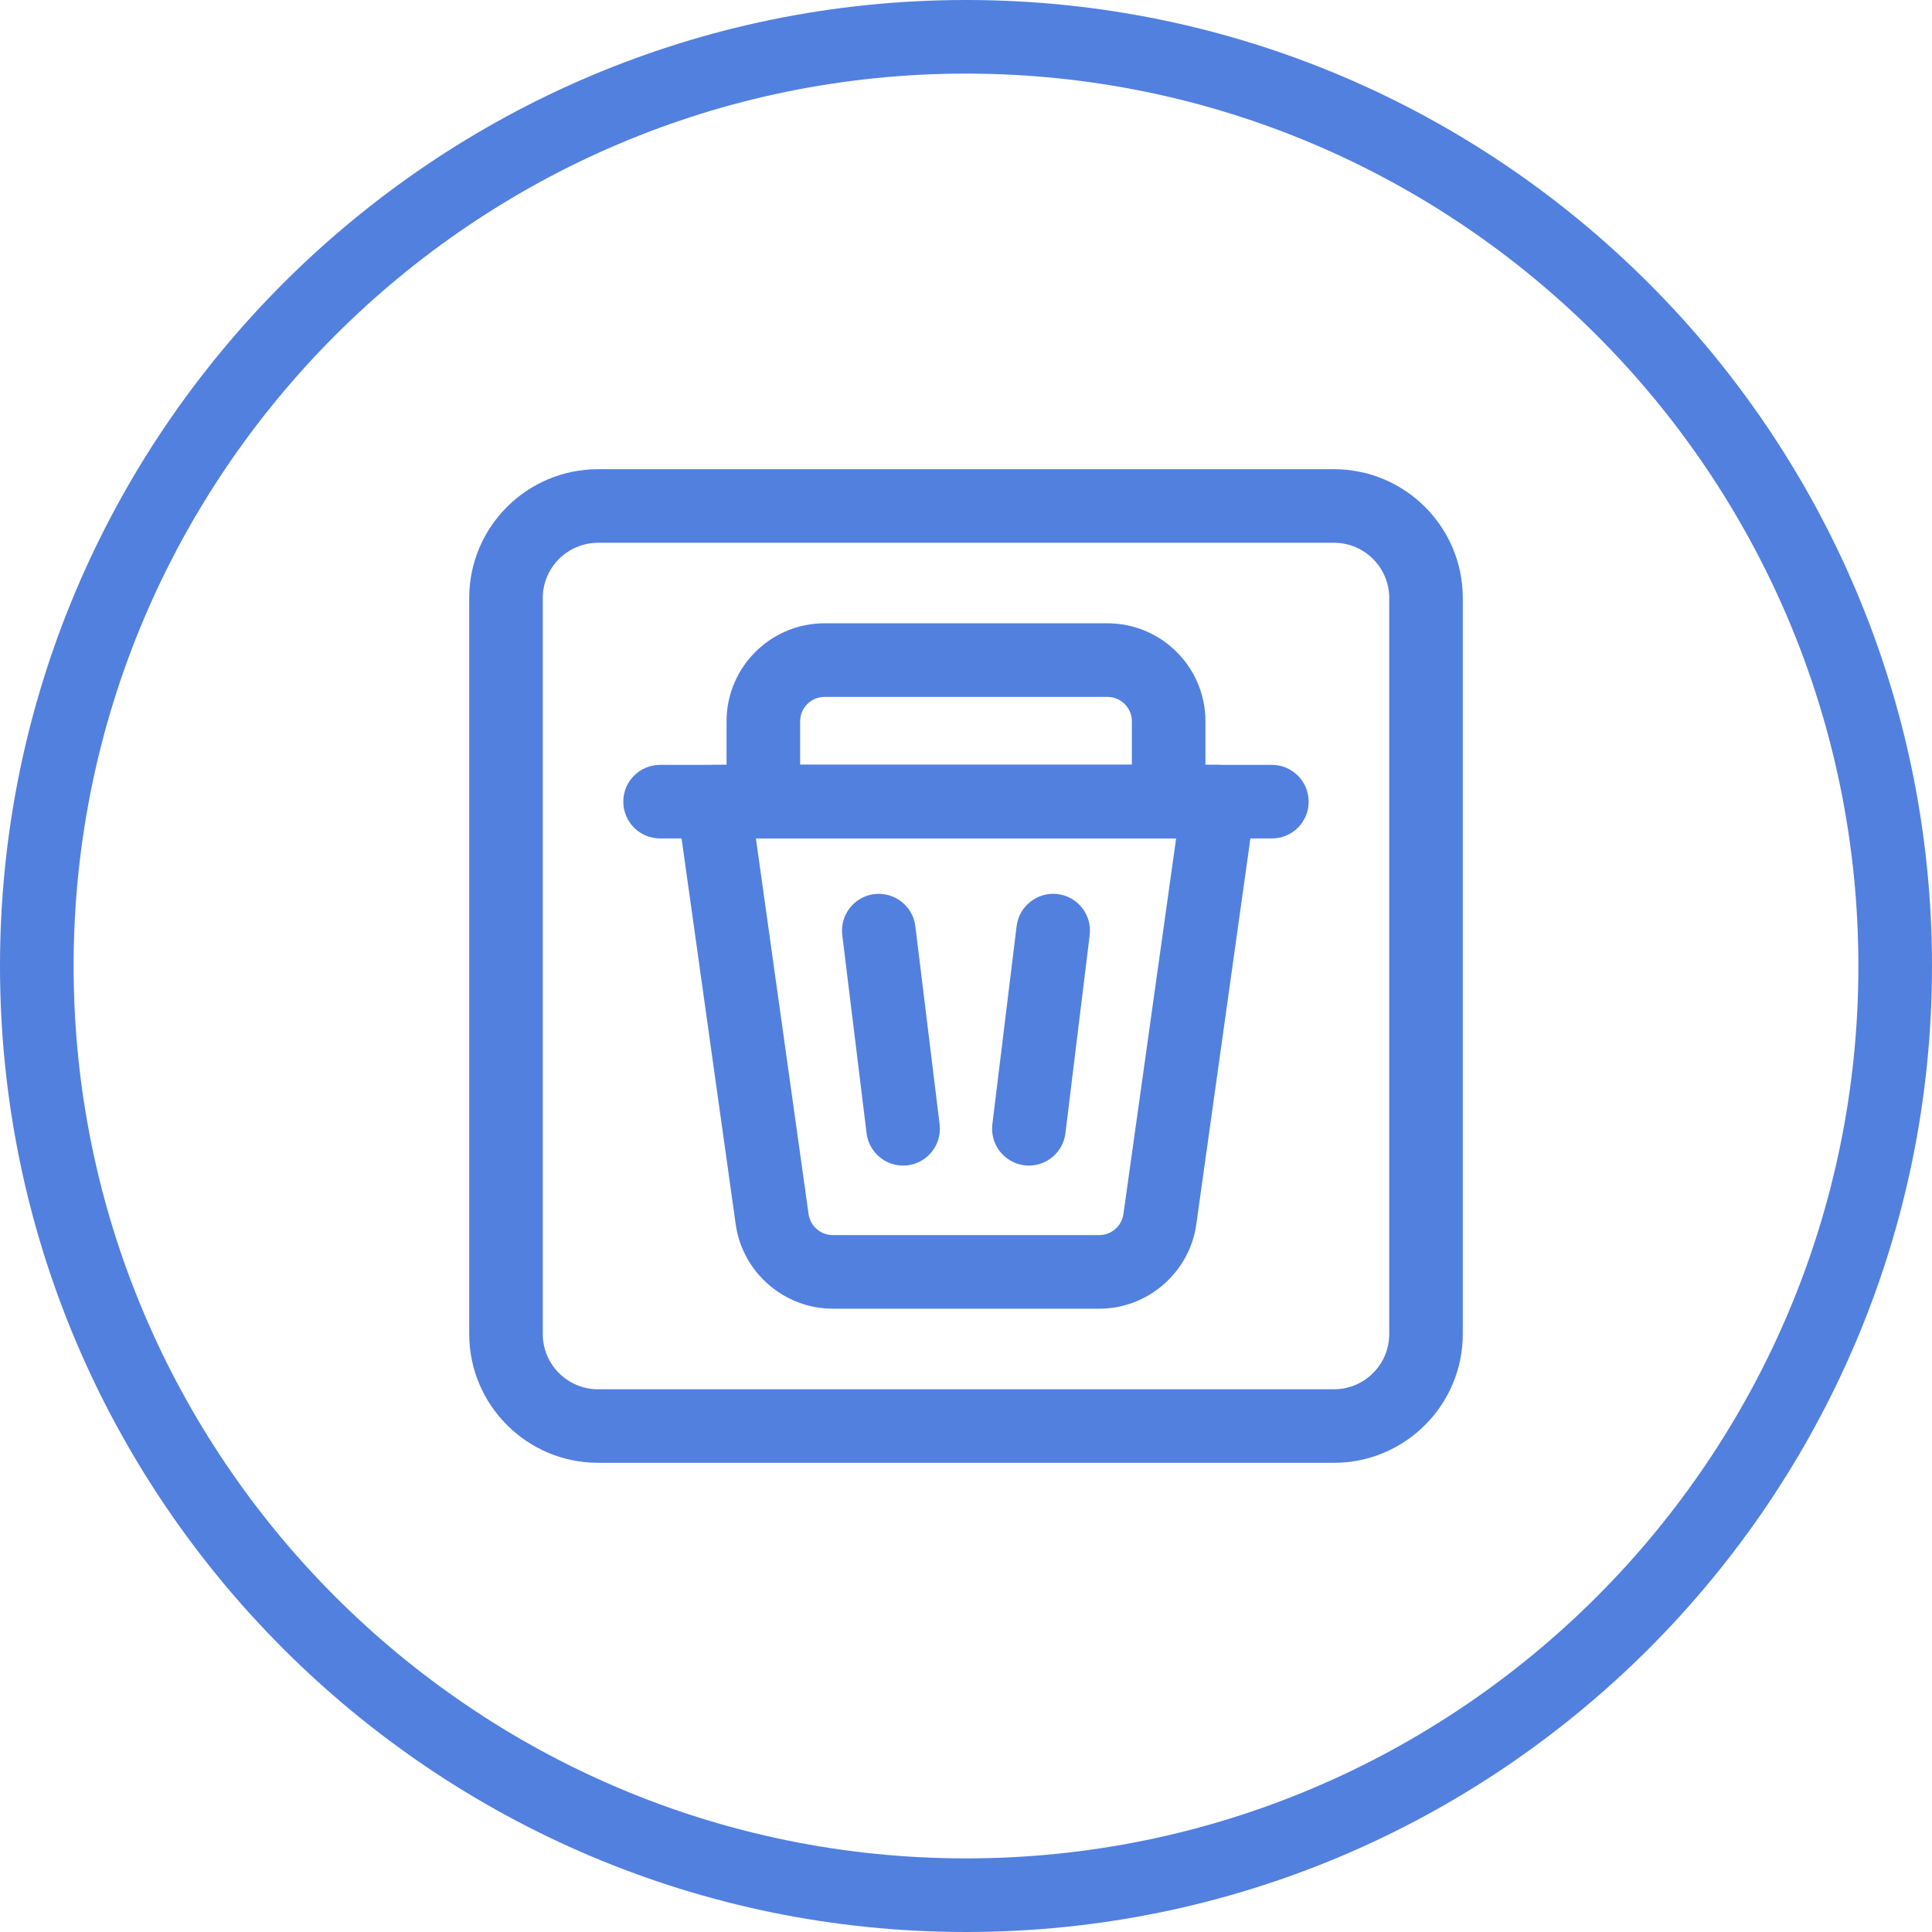
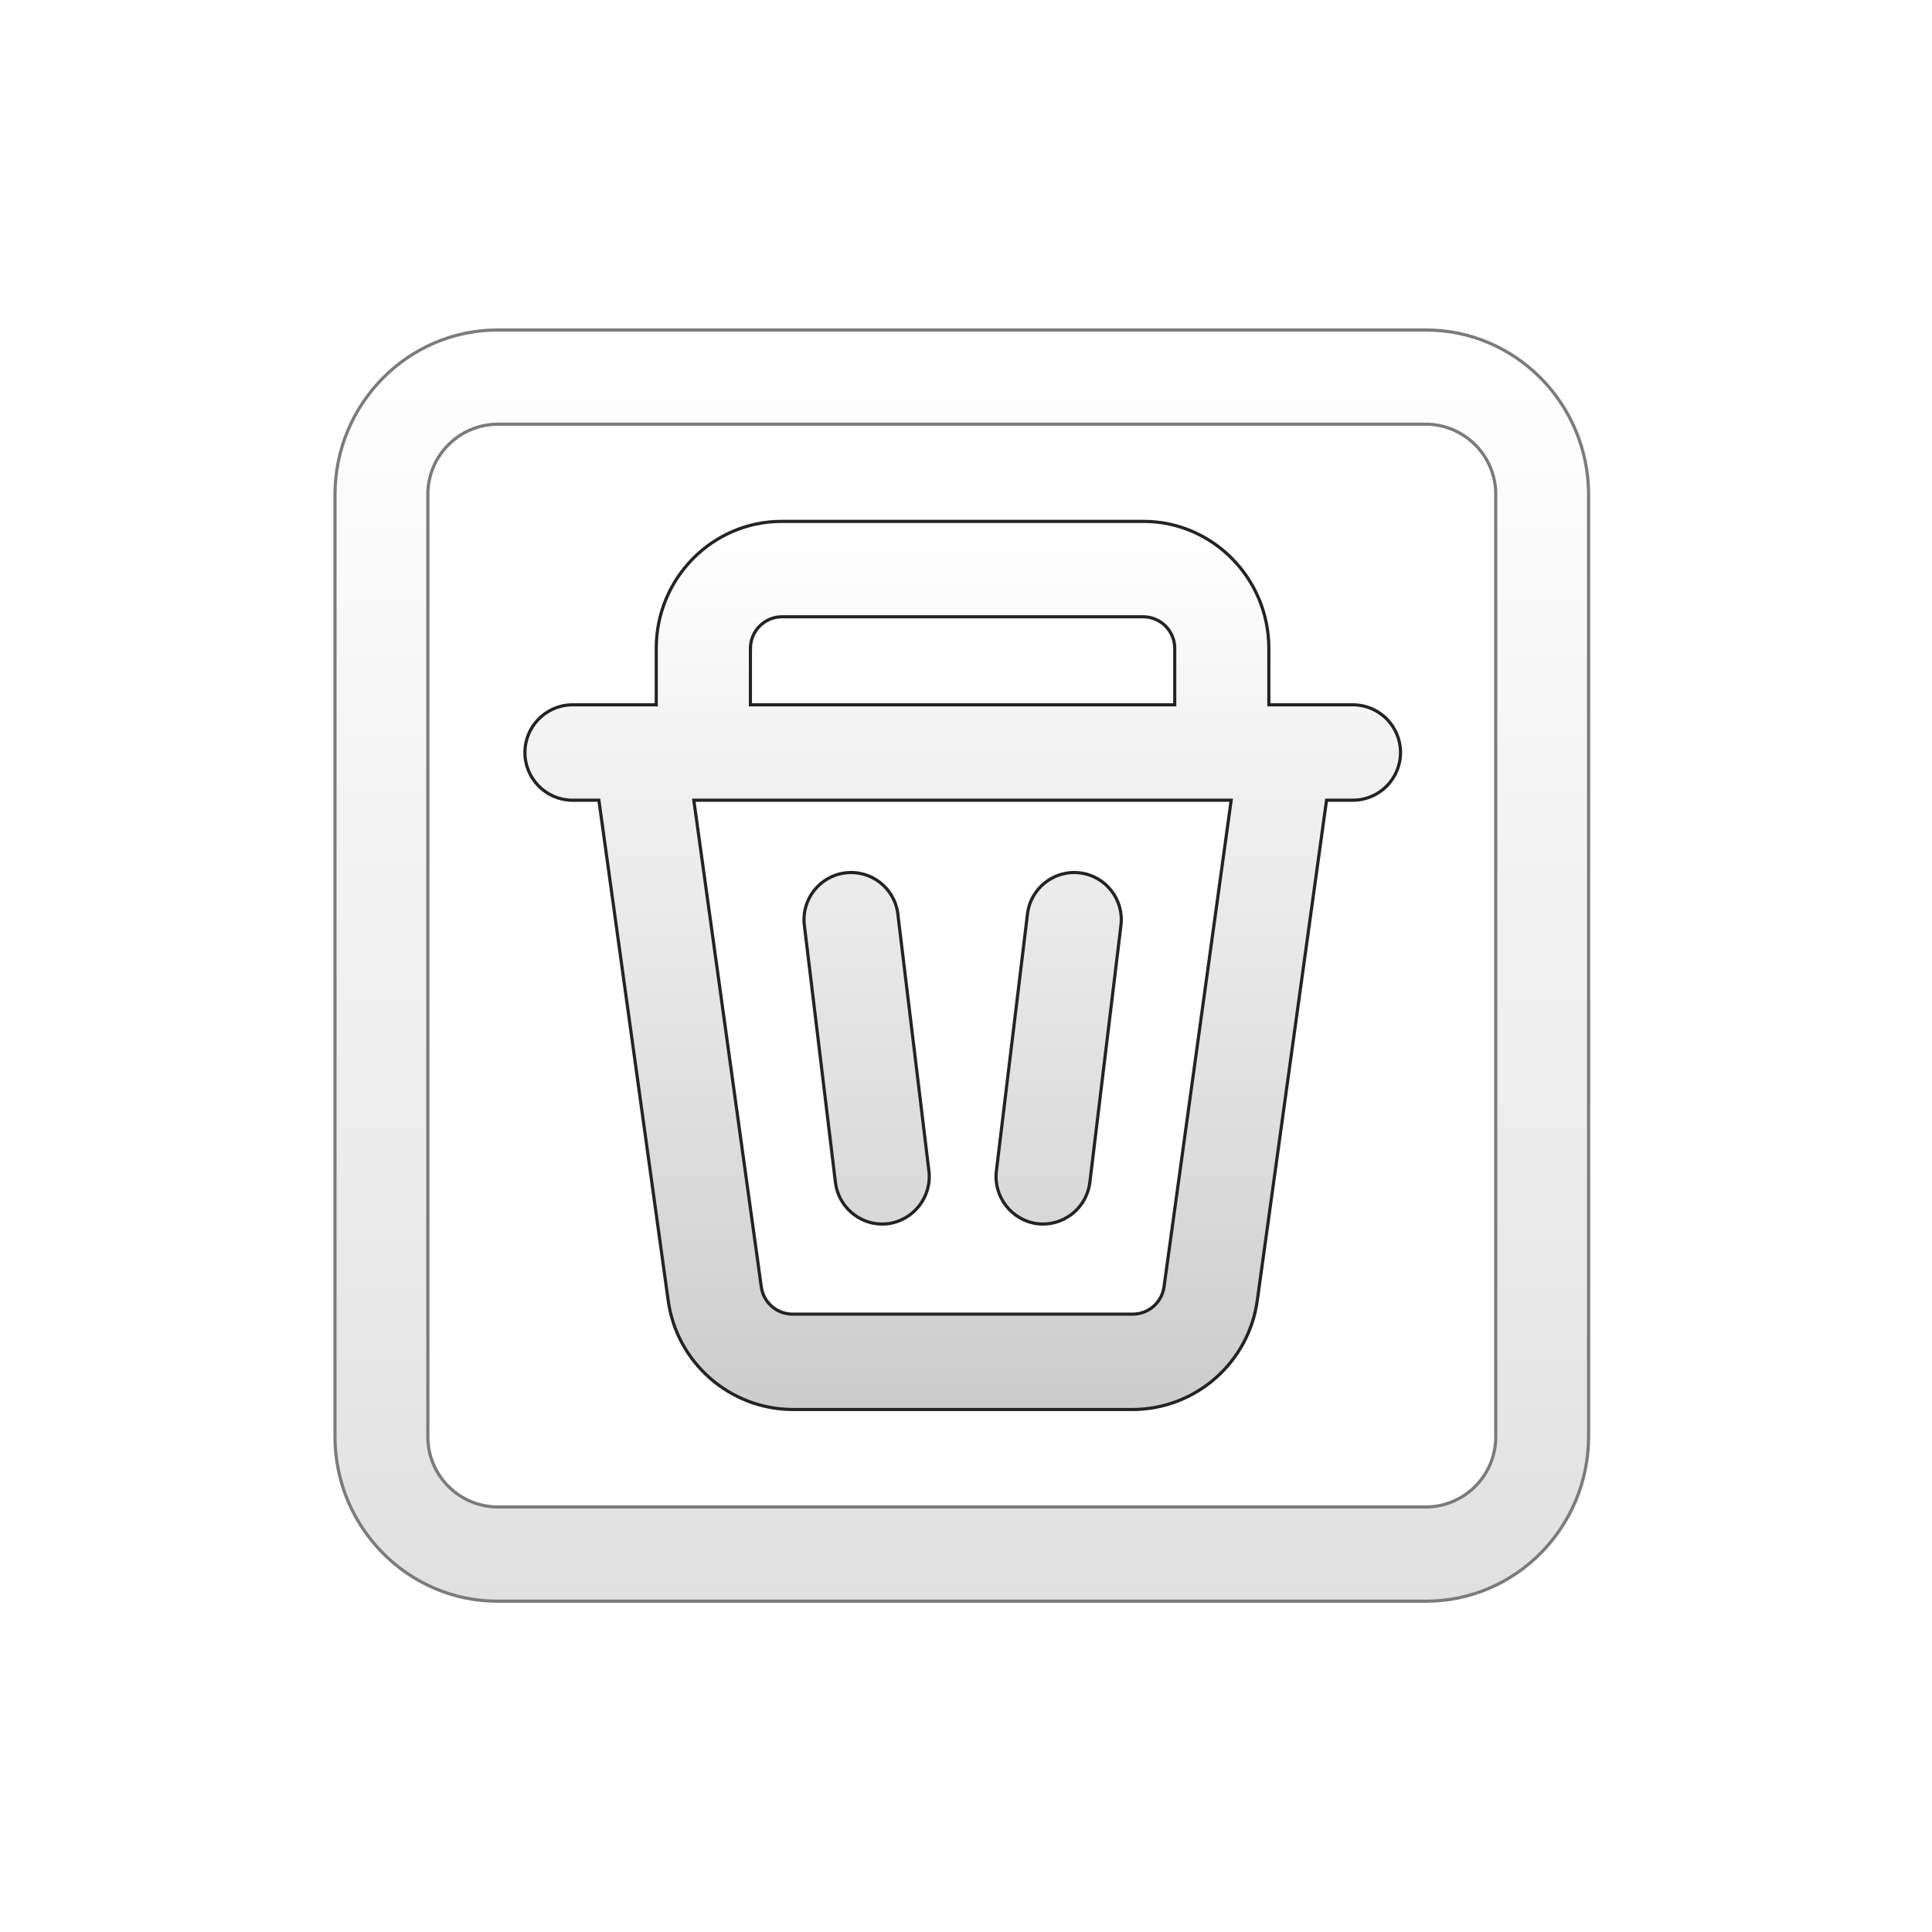
- <svg xmlns="http://www.w3.org/2000/svg" version="1.1" x="0px" y="0px" viewBox="0 0 50 50" style="enable-background:new 0 0 50 50;" xml:space="preserve">
+ <svg xmlns="http://www.w3.org/2000/svg" xmlns:xlink="http://www.w3.org/1999/xlink" id="Layer_1" data-name="Layer 1" viewBox="0 0 612 612">
+   <defs>
+     <style>.cls-1,.cls-2{stroke:#232323;stroke-miterlimit:10;}.cls-1{opacity:0.6;isolation:isolate;fill:url(#linear-gradient);}.cls-2{fill:url(#linear-gradient-2);}</style>
+     <linearGradient id="linear-gradient" x1="304.67" y1="104.54" x2="304.67" y2="507.21" gradientUnits="userSpaceOnUse">
+       <stop offset="0" stop-color="#fff" />
+       <stop offset="0.6" stop-color="#e2e2e2" />
+       <stop offset="1" stop-color="#ccc" />
+     </linearGradient>
+     <linearGradient id="linear-gradient-2" x1="304.92" y1="165.16" x2="304.92" y2="446.49" xlink:href="#linear-gradient" />
+   </defs>
  <g id="ClearAll">
-     <path style="fill:#5280DF;" d="M25,50C11.215,50,0,38.785,0,25C0,11.215,11.215,0,25,0c13.785,0,25,11.215,25,25   C50,38.785,38.785,50,25,50z M25,1.905C12.265,1.905,1.905,12.265,1.905,25S12.265,48.095,25,48.095S48.095,37.735,48.095,25   S37.735,1.905,25,1.905z" />
-     <path style="fill:#5280DF;" d="M30.245,21.699H19.755c-0.526,0-0.952-0.426-0.952-0.952v-2.08c0-1.398,1.137-2.536,2.536-2.536   h7.323c1.398,0,2.535,1.137,2.535,2.536v2.08C31.197,21.273,30.771,21.699,30.245,21.699z M20.708,19.794h8.585v-1.127   c0-0.348-0.283-0.631-0.631-0.631h-7.323c-0.348,0-0.631,0.283-0.631,0.631V19.794z" />
-     <path style="fill:#5280DF;" d="M28.449,33.869h-6.898c-1.257,0-2.337-0.939-2.511-2.183l-1.516-10.807   c-0.038-0.273,0.043-0.549,0.224-0.757c0.181-0.208,0.443-0.327,0.719-0.327h13.065c0.276,0,0.538,0.12,0.718,0.327   c0.181,0.208,0.263,0.484,0.225,0.757L30.96,31.686C30.786,32.93,29.707,33.869,28.449,33.869z M19.563,21.699l1.363,9.722   c0.043,0.31,0.312,0.543,0.625,0.543h6.898c0.313,0,0.581-0.233,0.625-0.543l1.364-9.722H19.563z" />
-     <path style="fill:#5280DF;" d="M32.917,21.699H17.083c-0.526,0-0.952-0.426-0.952-0.952c0-0.526,0.426-0.952,0.952-0.952h15.833   c0.526,0,0.952,0.426,0.952,0.952C33.869,21.273,33.443,21.699,32.917,21.699z" />
-     <path style="fill:#5280DF;" d="M23.371,30.165c-0.474,0-0.885-0.354-0.944-0.837L21.798,24.2c-0.064-0.522,0.308-0.997,0.83-1.061   c0.521-0.061,0.997,0.308,1.061,0.83l0.628,5.129c0.064,0.522-0.308,0.997-0.83,1.061C23.448,30.163,23.409,30.165,23.371,30.165z" />
-     <path style="fill:#5280DF;" d="M26.629,30.165c-0.039,0-0.078-0.002-0.117-0.007c-0.522-0.064-0.893-0.539-0.83-1.061l0.628-5.129   c0.064-0.522,0.542-0.89,1.061-0.83c0.522,0.064,0.893,0.539,0.83,1.061l-0.628,5.129C27.514,29.811,27.104,30.165,26.629,30.165z" />
-     <path style="fill:#5280DF;" d="M34.524,37.857H15.476c-1.838,0-3.333-1.496-3.333-3.333V15.476c0-1.838,1.495-3.333,3.333-3.333   h19.048c1.838,0,3.333,1.495,3.333,3.333v19.048C37.857,36.362,36.362,37.857,34.524,37.857z M15.476,14.048   c-0.788,0-1.429,0.641-1.429,1.429v19.048c0,0.788,0.641,1.429,1.429,1.429h19.048c0.788,0,1.429-0.641,1.429-1.429V15.476   c0-0.788-0.641-1.429-1.429-1.429H15.476z" />
+     <path class="cls-1" d="M451.74,507.21H157.59c-28.38,0-51.48-23.41-51.48-52.19V156.74c0-28.78,23.1-52.2,51.48-52.2H451.74c28.39,0,51.48,23.42,51.48,52.2V455C503.22,483.8,480.13,507.21,451.74,507.21ZM157.59,134.37a22.25,22.25,0,0,0-22.06,22.37V455a22.25,22.25,0,0,0,22.06,22.37H451.74A22.25,22.25,0,0,0,473.81,455V156.74a22.25,22.25,0,0,0-22.07-22.37Z" />
+     <path class="cls-2" d="M428.85,223.27H401.93V205.38c0-22.17-17.81-40.22-39.7-40.22H247.59c-21.89,0-39.71,18-39.71,40.22v17.89H181a15.11,15.11,0,0,0,0,30.21h8.71l21.94,158.39a40,40,0,0,0,39.32,34.62h108a40,40,0,0,0,39.31-34.62l21.93-158.39h8.71a15.11,15.11,0,0,0,0-30.21ZM237.72,205.38a10,10,0,0,1,9.88-10H362.25a10,10,0,0,1,9.87,10v17.89H237.71V205.38Zm131,202.29a10,10,0,0,1-9.78,8.61h-108a10,10,0,0,1-9.78-8.61L219.78,253.48H390ZM264.63,374.48a15,15,0,0,0,14.78,13.27,14,14,0,0,0,1.83-.11,15.07,15.07,0,0,0,13-16.82l-9.84-81.35a14.91,14.91,0,1,0-29.6,3.67Zm64,13.16a16.16,16.16,0,0,0,1.83.1,15,15,0,0,0,14.78-13.26l9.84-81.34a14.91,14.91,0,1,0-29.6-3.67l-9.84,81.34A15.06,15.06,0,0,0,328.6,387.64Z" />
  </g>
-   <g id="Layer_1">
- </g>
</svg>
